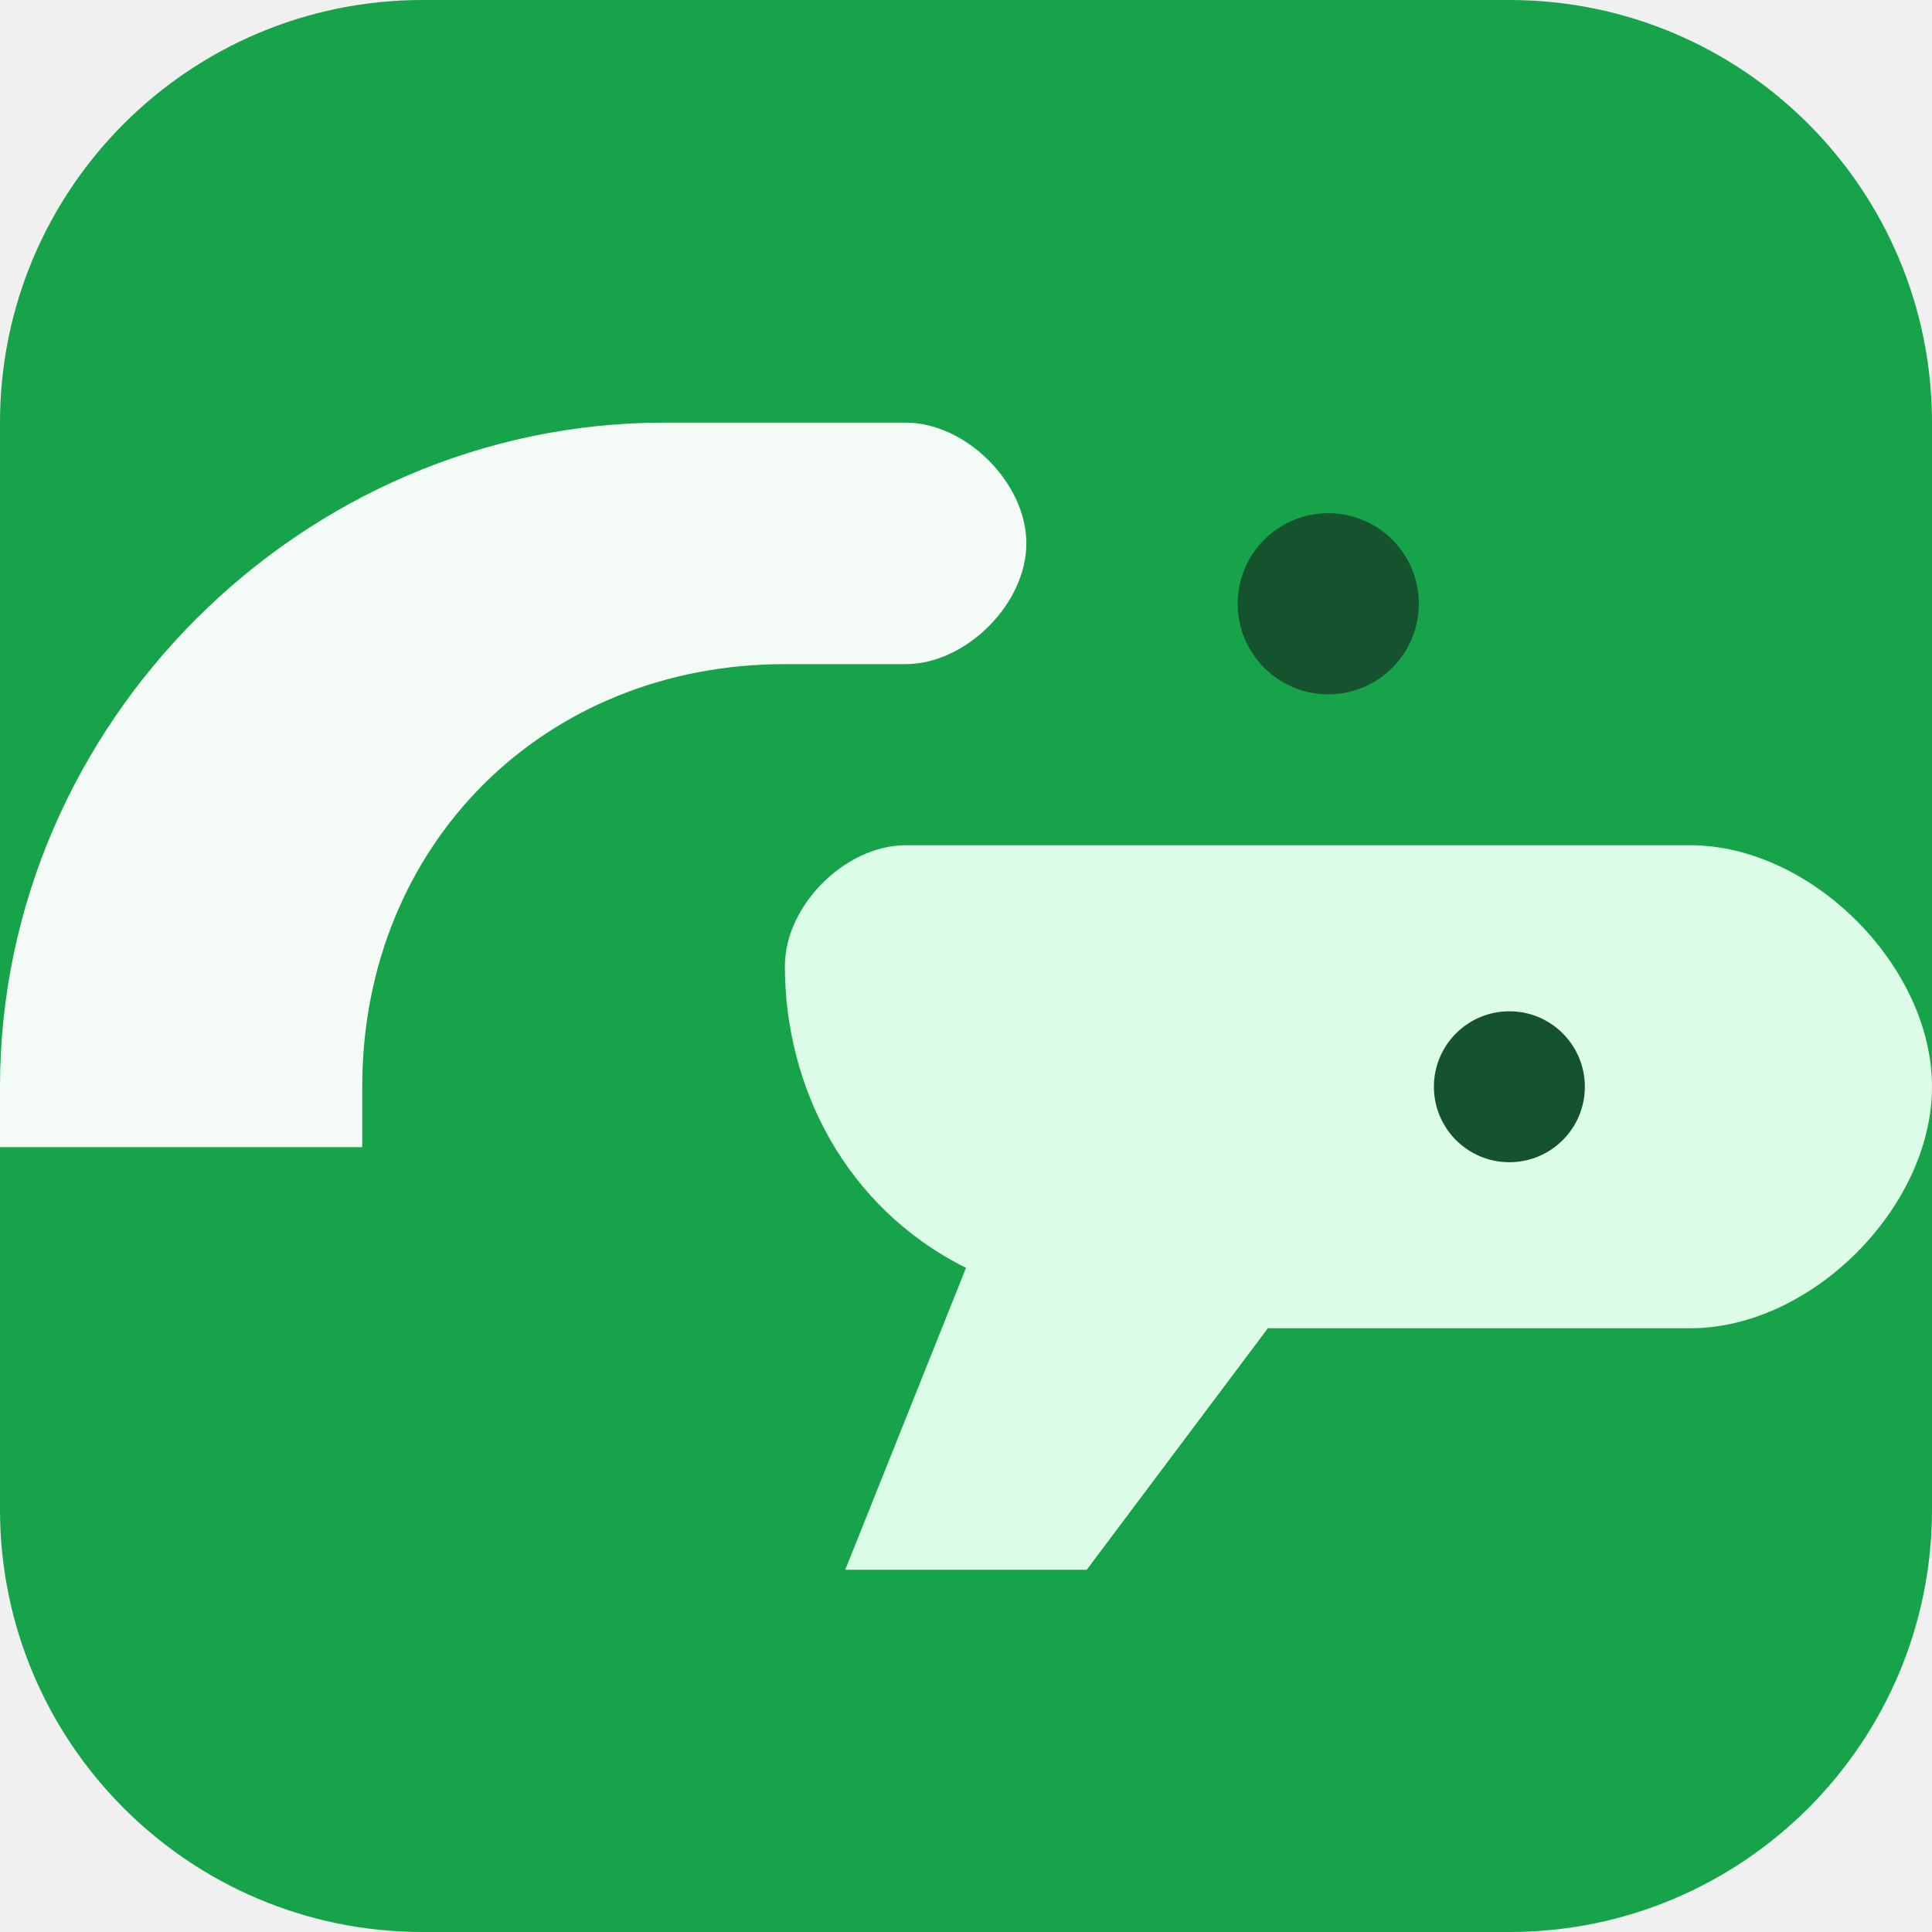
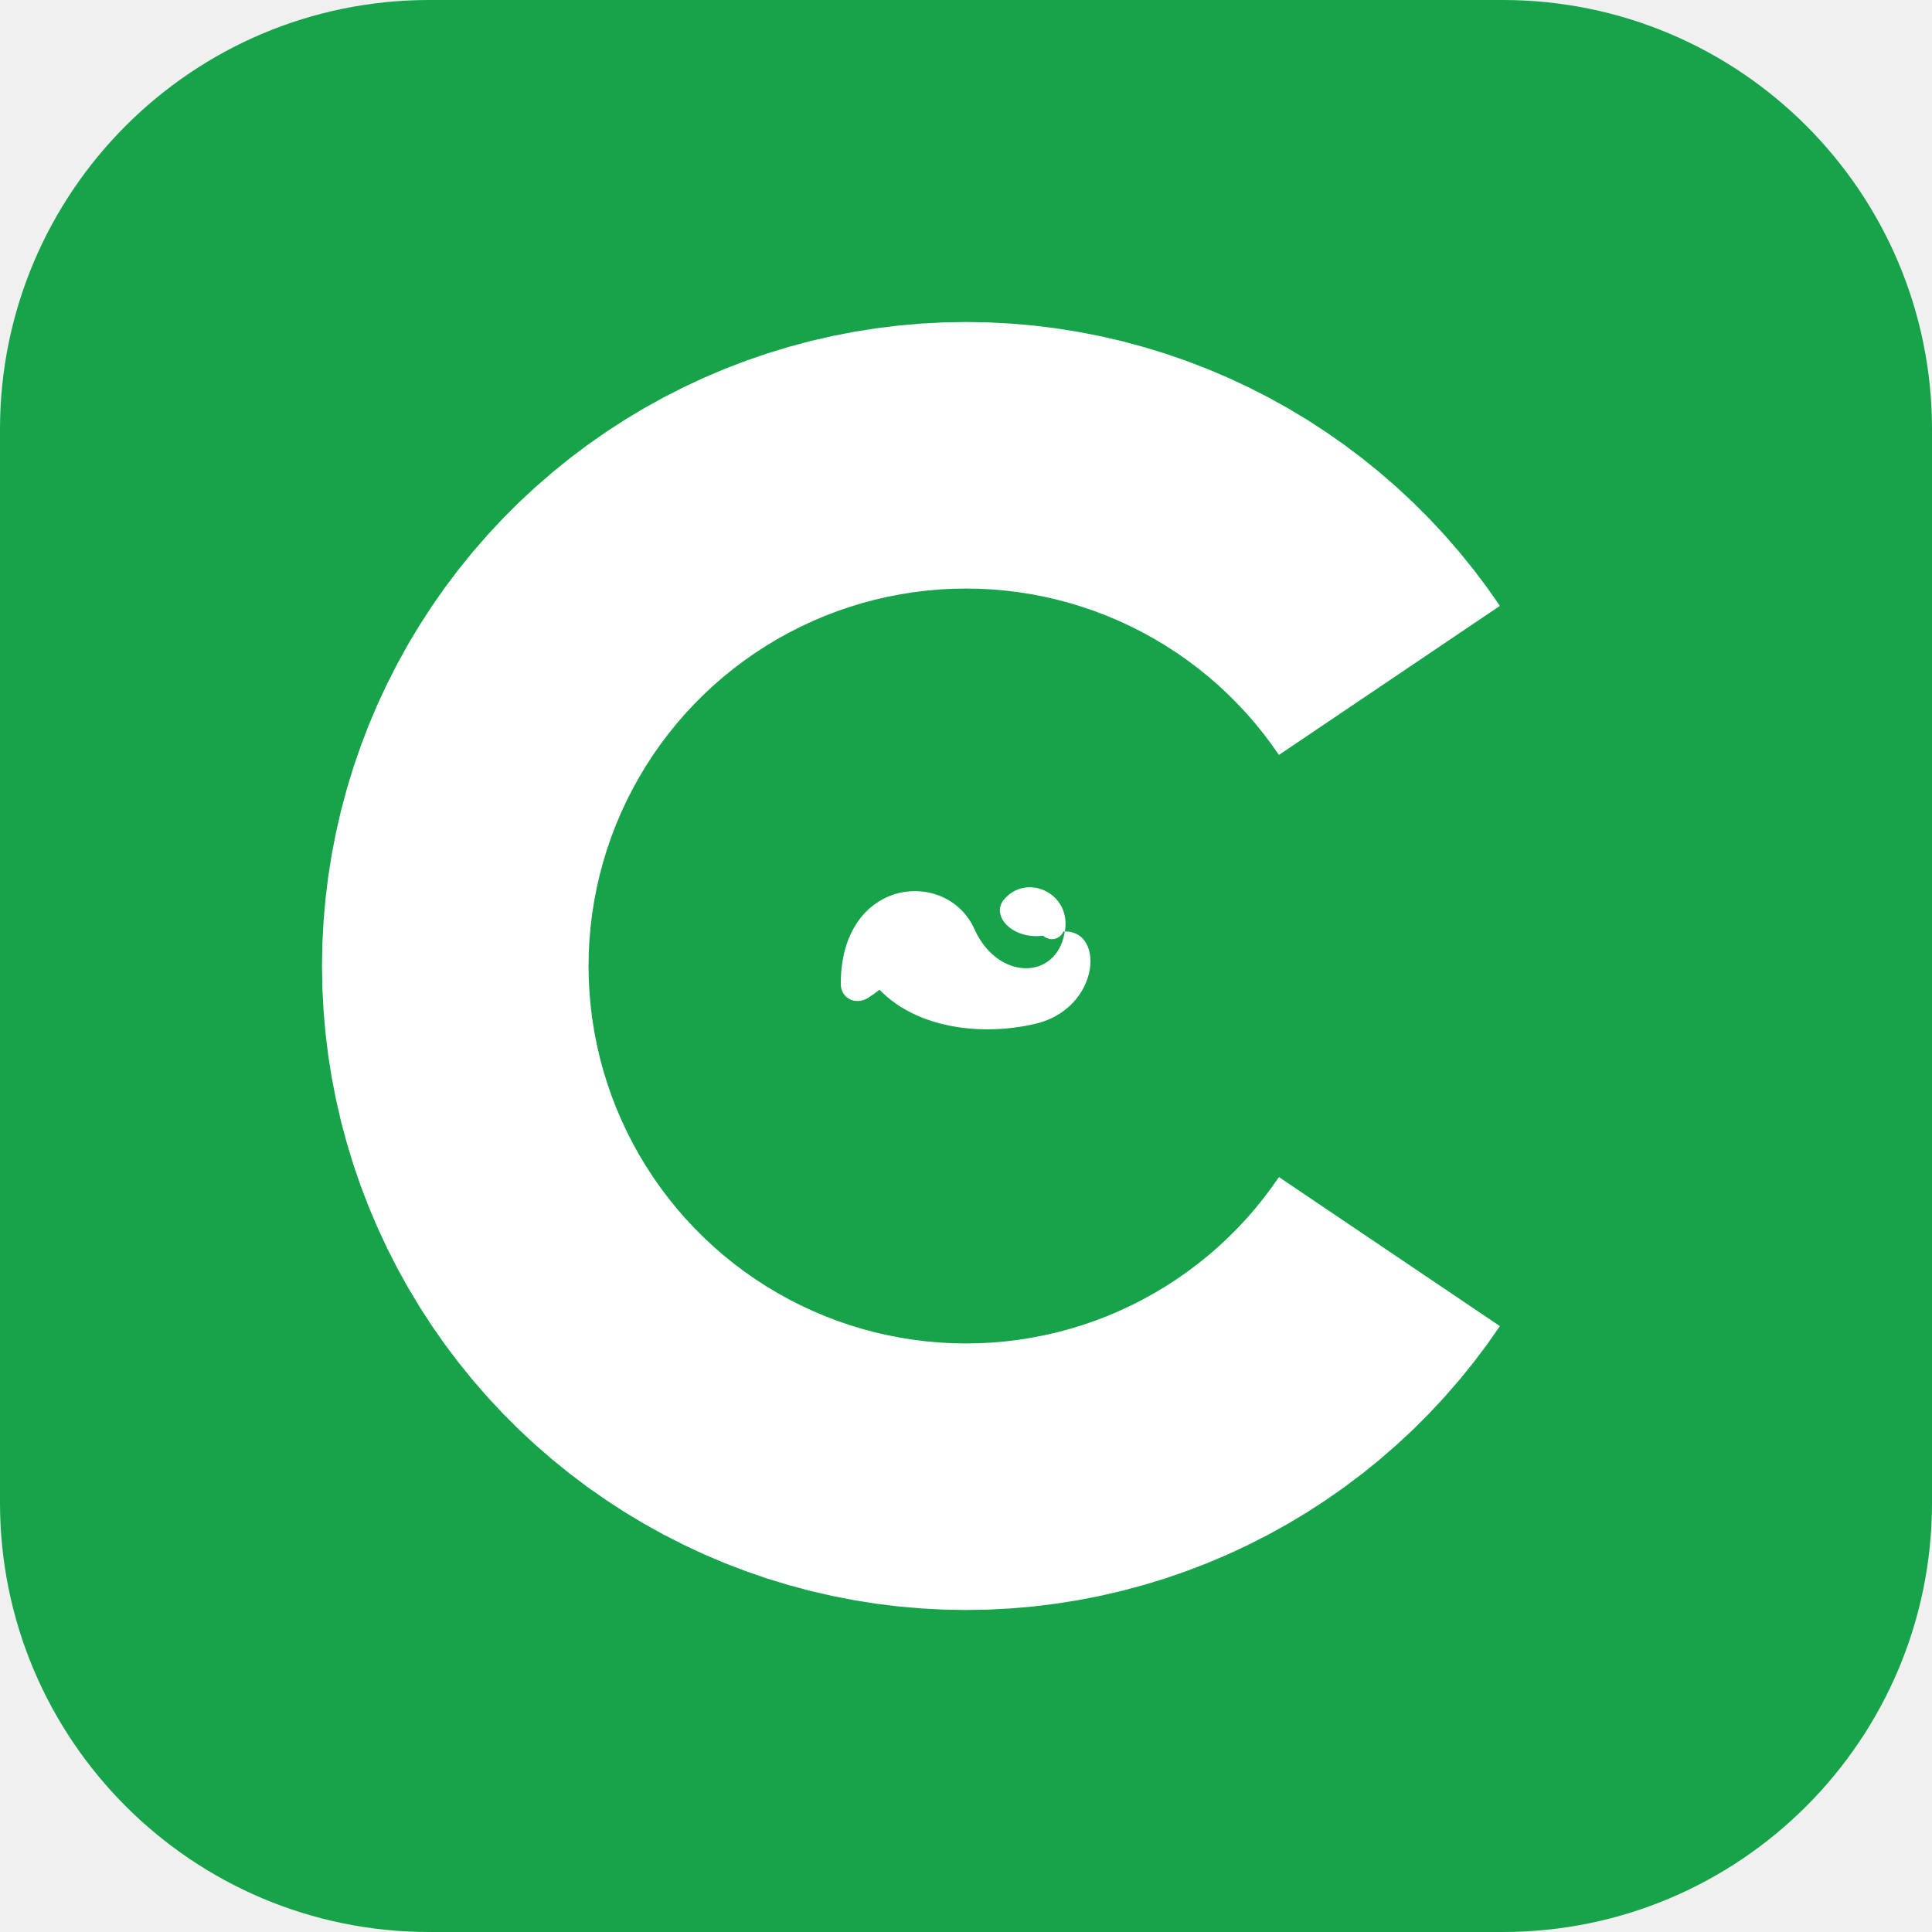
- <svg xmlns="http://www.w3.org/2000/svg" viewBox="0 0 64 64" fill="none">
-   <rect width="64" height="64" rx="14" fill="#16A34A" />
-   <path d="M12 36c0-8 6-14 14-14h4c2 0 4-2 4-4s-2-4-4-4H22c-12 0-22 10-22 22v2h12v-2z" fill="#fff" opacity=".95" />
-   <circle cx="44" cy="20" r="3" fill="#14532d" />
-   <path d="M38 28h18c4 0 8 4 8 8s-4 8-8 8H42l-6 8h-8l4-10c-4-2-6-6-6-10 0-2 2-4 4-4z" fill="#dcfce7" />
-   <circle cx="50" cy="36" r="2.5" fill="#14532d" />
+ <svg xmlns="http://www.w3.org/2000/svg" viewBox="0 0 1080 1080" width="1080" height="1080">
+   <rect width="1080" height="1080" rx="240" ry="240" fill="#16A34A" />
+   <path fill="#FFFFFF" fill-rule="evenodd" d="M 838.45 741.31 L 831.25 751.60 L 823.68 761.64 L 815.78 771.40 L 807.53 780.89 L 798.96 790.08 L 790.08 798.96 L 780.89 807.53 L 771.40 815.78 L 761.64 823.68 L 751.60 831.25 L 741.31 838.45 L 730.77 845.30 L 720.00 851.77 L 709.01 857.86 L 697.81 863.57 L 686.43 868.88 L 674.86 873.79 L 663.13 878.29 L 651.25 882.38 L 639.23 886.05 L 627.09 889.31 L 614.85 892.13 L 602.51 894.53 L 590.10 896.50 L 577.63 898.03 L 565.11 899.12 L 552.56 899.78 L 540.00 900.00 L 527.44 899.78 L 514.89 899.12 L 502.37 898.03 L 489.90 896.50 L 477.49 894.53 L 465.15 892.13 L 452.91 889.31 L 440.77 886.05 L 428.75 882.38 L 416.87 878.29 L 405.14 873.79 L 393.57 868.88 L 382.19 863.57 L 370.99 857.86 L 360.00 851.77 L 349.23 845.30 L 338.69 838.45 L 328.40 831.25 L 318.36 823.68 L 308.60 815.78 L 299.11 807.53 L 289.92 798.96 L 281.04 790.08 L 272.47 780.89 L 264.22 771.40 L 256.32 761.64 L 248.75 751.60 L 241.55 741.31 L 234.70 730.77 L 228.23 720.00 L 222.14 709.01 L 216.43 697.81 L 211.12 686.43 L 206.21 674.86 L 201.71 663.13 L 197.62 651.25 L 193.95 639.23 L 190.69 627.09 L 187.87 614.85 L 185.47 602.51 L 183.50 590.10 L 181.97 577.63 L 180.88 565.11 L 180.22 552.56 L 180.00 540.00 L 180.22 527.44 L 180.88 514.89 L 181.97 502.37 L 183.50 489.90 L 185.47 477.49 L 187.87 465.15 L 190.69 452.91 L 193.95 440.77 L 197.62 428.75 L 201.71 416.87 L 206.21 405.14 L 211.12 393.57 L 216.43 382.19 L 222.14 370.99 L 228.23 360.00 L 234.70 349.23 L 241.55 338.69 L 248.75 328.40 L 256.32 318.36 L 264.22 308.60 L 272.47 299.11 L 281.04 289.92 L 289.92 281.04 L 299.11 272.47 L 308.60 264.22 L 318.36 256.32 L 328.40 248.75 L 338.69 241.55 L 349.23 234.70 L 360.00 228.23 L 370.99 222.14 L 382.19 216.43 L 393.57 211.12 L 405.14 206.21 L 416.87 201.71 L 428.75 197.62 L 440.77 193.95 L 452.91 190.69 L 465.15 187.87 L 477.49 185.47 L 489.90 183.50 L 502.37 181.97 L 514.89 180.88 L 527.44 180.22 L 540.00 180.00 L 552.56 180.22 L 565.11 180.88 L 577.63 181.97 L 590.10 183.50 L 602.51 185.47 L 614.85 187.87 L 627.09 190.69 L 639.23 193.95 L 651.25 197.62 L 663.13 201.71 L 674.86 206.21 L 686.43 211.12 L 697.81 216.43 L 709.01 222.14 L 720.00 228.23 L 730.77 234.70 L 741.31 241.55 L 751.60 248.75 L 761.64 256.32 L 771.40 264.22 L 780.89 272.47 L 790.08 281.04 L 798.96 289.92 L 807.53 299.11 L 815.78 308.60 L 823.68 318.36 L 831.25 328.40 L 838.45 338.69 L 714.93 422.01 L 710.70 415.98 L 706.27 410.10 L 701.64 404.37 L 696.80 398.81 L 691.78 393.43 L 686.57 388.22 L 681.19 383.20 L 675.63 378.36 L 669.90 373.73 L 664.02 369.30 L 657.99 365.07 L 651.81 361.06 L 645.50 357.27 L 639.06 353.70 L 632.50 350.35 L 625.82 347.24 L 619.04 344.36 L 612.17 341.72 L 605.20 339.33 L 598.16 337.17 L 591.05 335.27 L 583.87 333.61 L 576.64 332.21 L 569.37 331.05 L 562.06 330.16 L 554.72 329.51 L 547.36 329.13 L 540.00 329.00 L 532.64 329.13 L 525.28 329.51 L 517.94 330.16 L 510.63 331.05 L 503.36 332.21 L 496.13 333.61 L 488.95 335.27 L 481.84 337.17 L 474.80 339.33 L 467.83 341.72 L 460.96 344.36 L 454.18 347.24 L 447.50 350.35 L 440.94 353.70 L 434.50 357.27 L 428.19 361.06 L 422.01 365.07 L 415.98 369.30 L 410.10 373.73 L 404.37 378.36 L 398.81 383.20 L 393.43 388.22 L 388.22 393.43 L 383.20 398.81 L 378.36 404.37 L 373.73 410.10 L 369.30 415.98 L 365.07 422.01 L 361.06 428.19 L 357.27 434.50 L 353.70 440.94 L 350.35 447.50 L 347.24 454.18 L 344.36 460.96 L 341.72 467.83 L 339.33 474.80 L 337.17 481.84 L 335.27 488.95 L 333.61 496.13 L 332.21 503.36 L 331.05 510.63 L 330.16 517.94 L 329.51 525.28 L 329.13 532.64 L 329.00 540.00 L 329.13 547.36 L 329.51 554.72 L 330.16 562.06 L 331.05 569.37 L 332.21 576.64 L 333.61 583.87 L 335.27 591.05 L 337.17 598.16 L 339.33 605.20 L 341.72 612.17 L 344.36 619.04 L 347.24 625.82 L 350.35 632.50 L 353.70 639.06 L 357.27 645.50 L 361.06 651.81 L 365.07 657.99 L 369.30 664.02 L 373.73 669.90 L 378.36 675.63 L 383.20 681.19 L 388.22 686.57 L 393.43 691.78 L 398.81 696.80 L 404.37 701.64 L 410.10 706.27 L 415.98 710.70 L 422.01 714.93 L 428.19 718.94 L 434.50 722.73 L 440.94 726.30 L 447.50 729.65 L 454.18 732.76 L 460.96 735.64 L 467.83 738.28 L 474.80 740.67 L 481.84 742.83 L 488.95 744.73 L 496.13 746.39 L 503.36 747.79 L 510.63 748.95 L 517.94 749.84 L 525.28 750.49 L 532.64 750.87 L 540.00 751.00 L 547.36 750.87 L 554.72 750.49 L 562.06 749.84 L 569.37 748.95 L 576.64 747.79 L 583.87 746.39 L 591.05 744.73 L 598.16 742.83 L 605.20 740.67 L 612.17 738.28 L 619.04 735.64 L 625.82 732.76 L 632.50 729.65 L 639.06 726.30 L 645.50 722.73 L 651.81 718.94 L 657.99 714.93 L 664.02 710.70 L 669.90 706.27 L 675.63 701.64 L 681.19 696.80 L 686.57 691.78 L 691.78 686.57 L 696.80 681.19 L 701.64 675.63 L 706.27 669.90 L 710.70 664.02 L 714.93 657.99 Z" />
+   <g transform="translate(540 540)" fill="#FFFFFF">
+     <path d="M -70 10 C -70 -50, -10 -55, 5 -20 C 18 8, 50 8, 55 -18 C 60 -40, 35 -52, 22 -38 C 12 -28, 28 -12, 48 -18 C 78 -28, 78 22, 40 32 C 8 40, -35 35, -55 5 C -62 -5, -55 -28, -35 -22 C -18 -16, -35 5, -55 18 C -62 22, -70 18, -70 10 Z" />
+     <circle cx="48" cy="-22" r="7" />
+   </g>
</svg>
